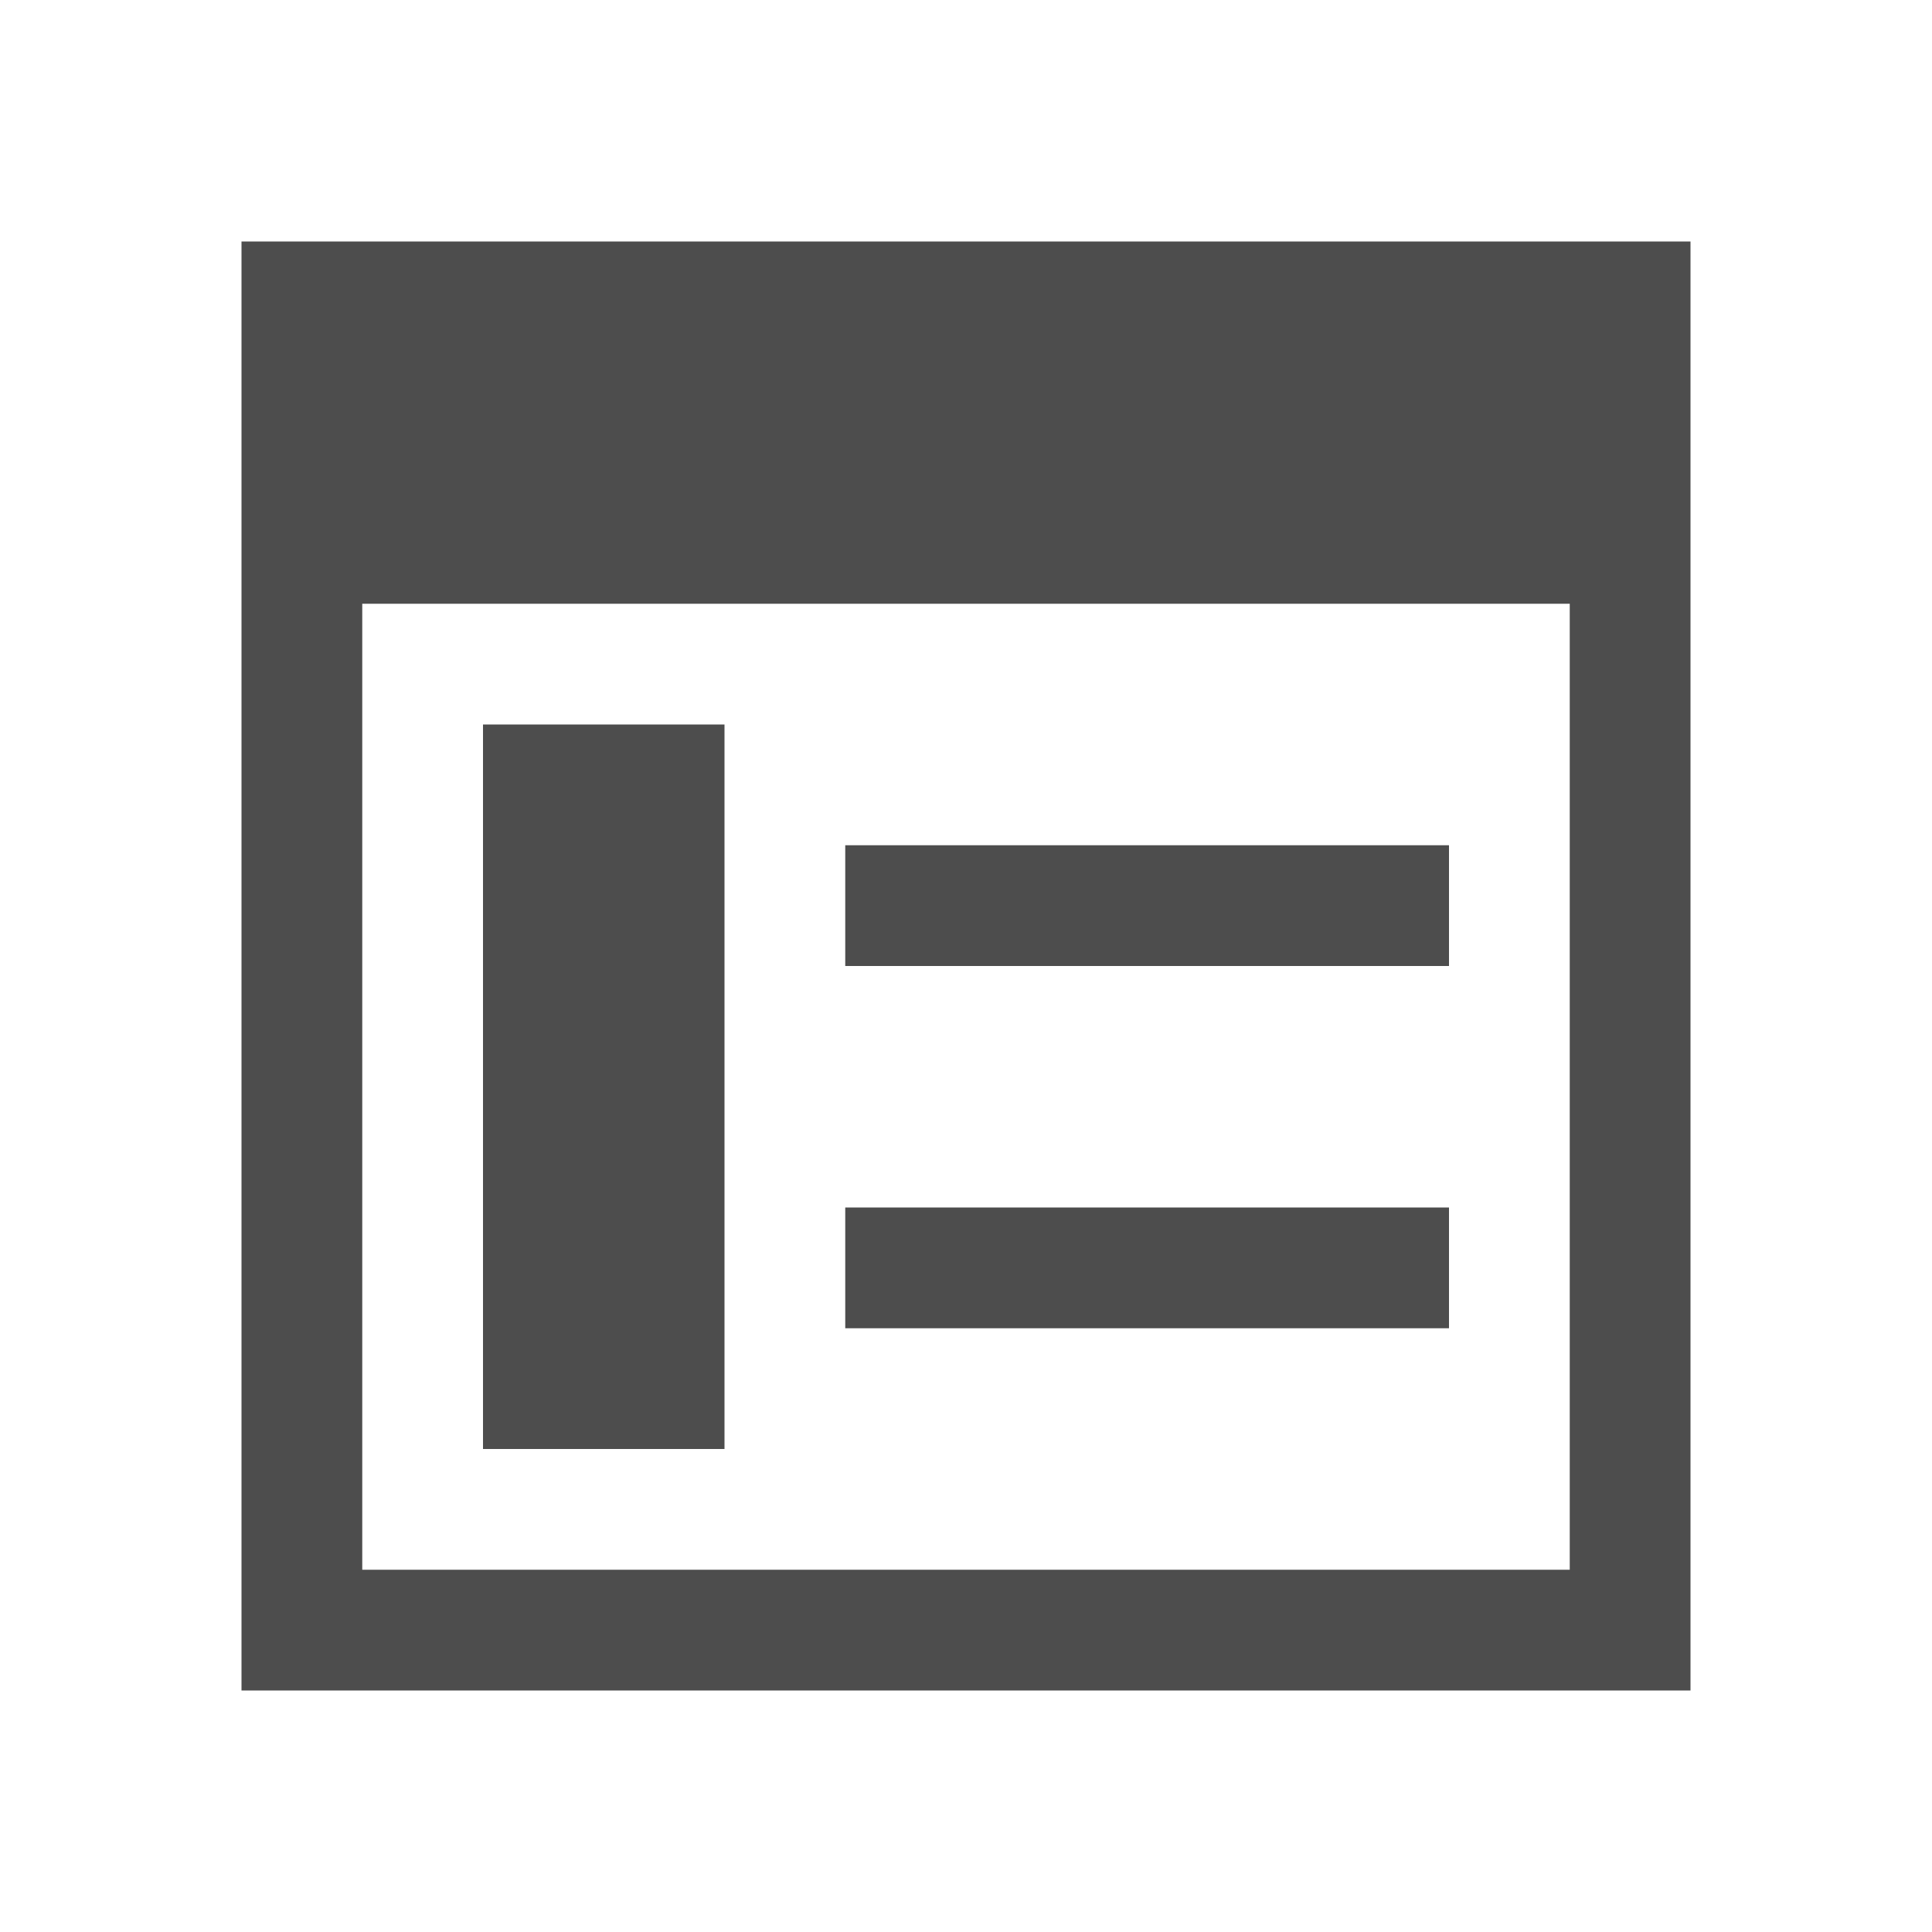
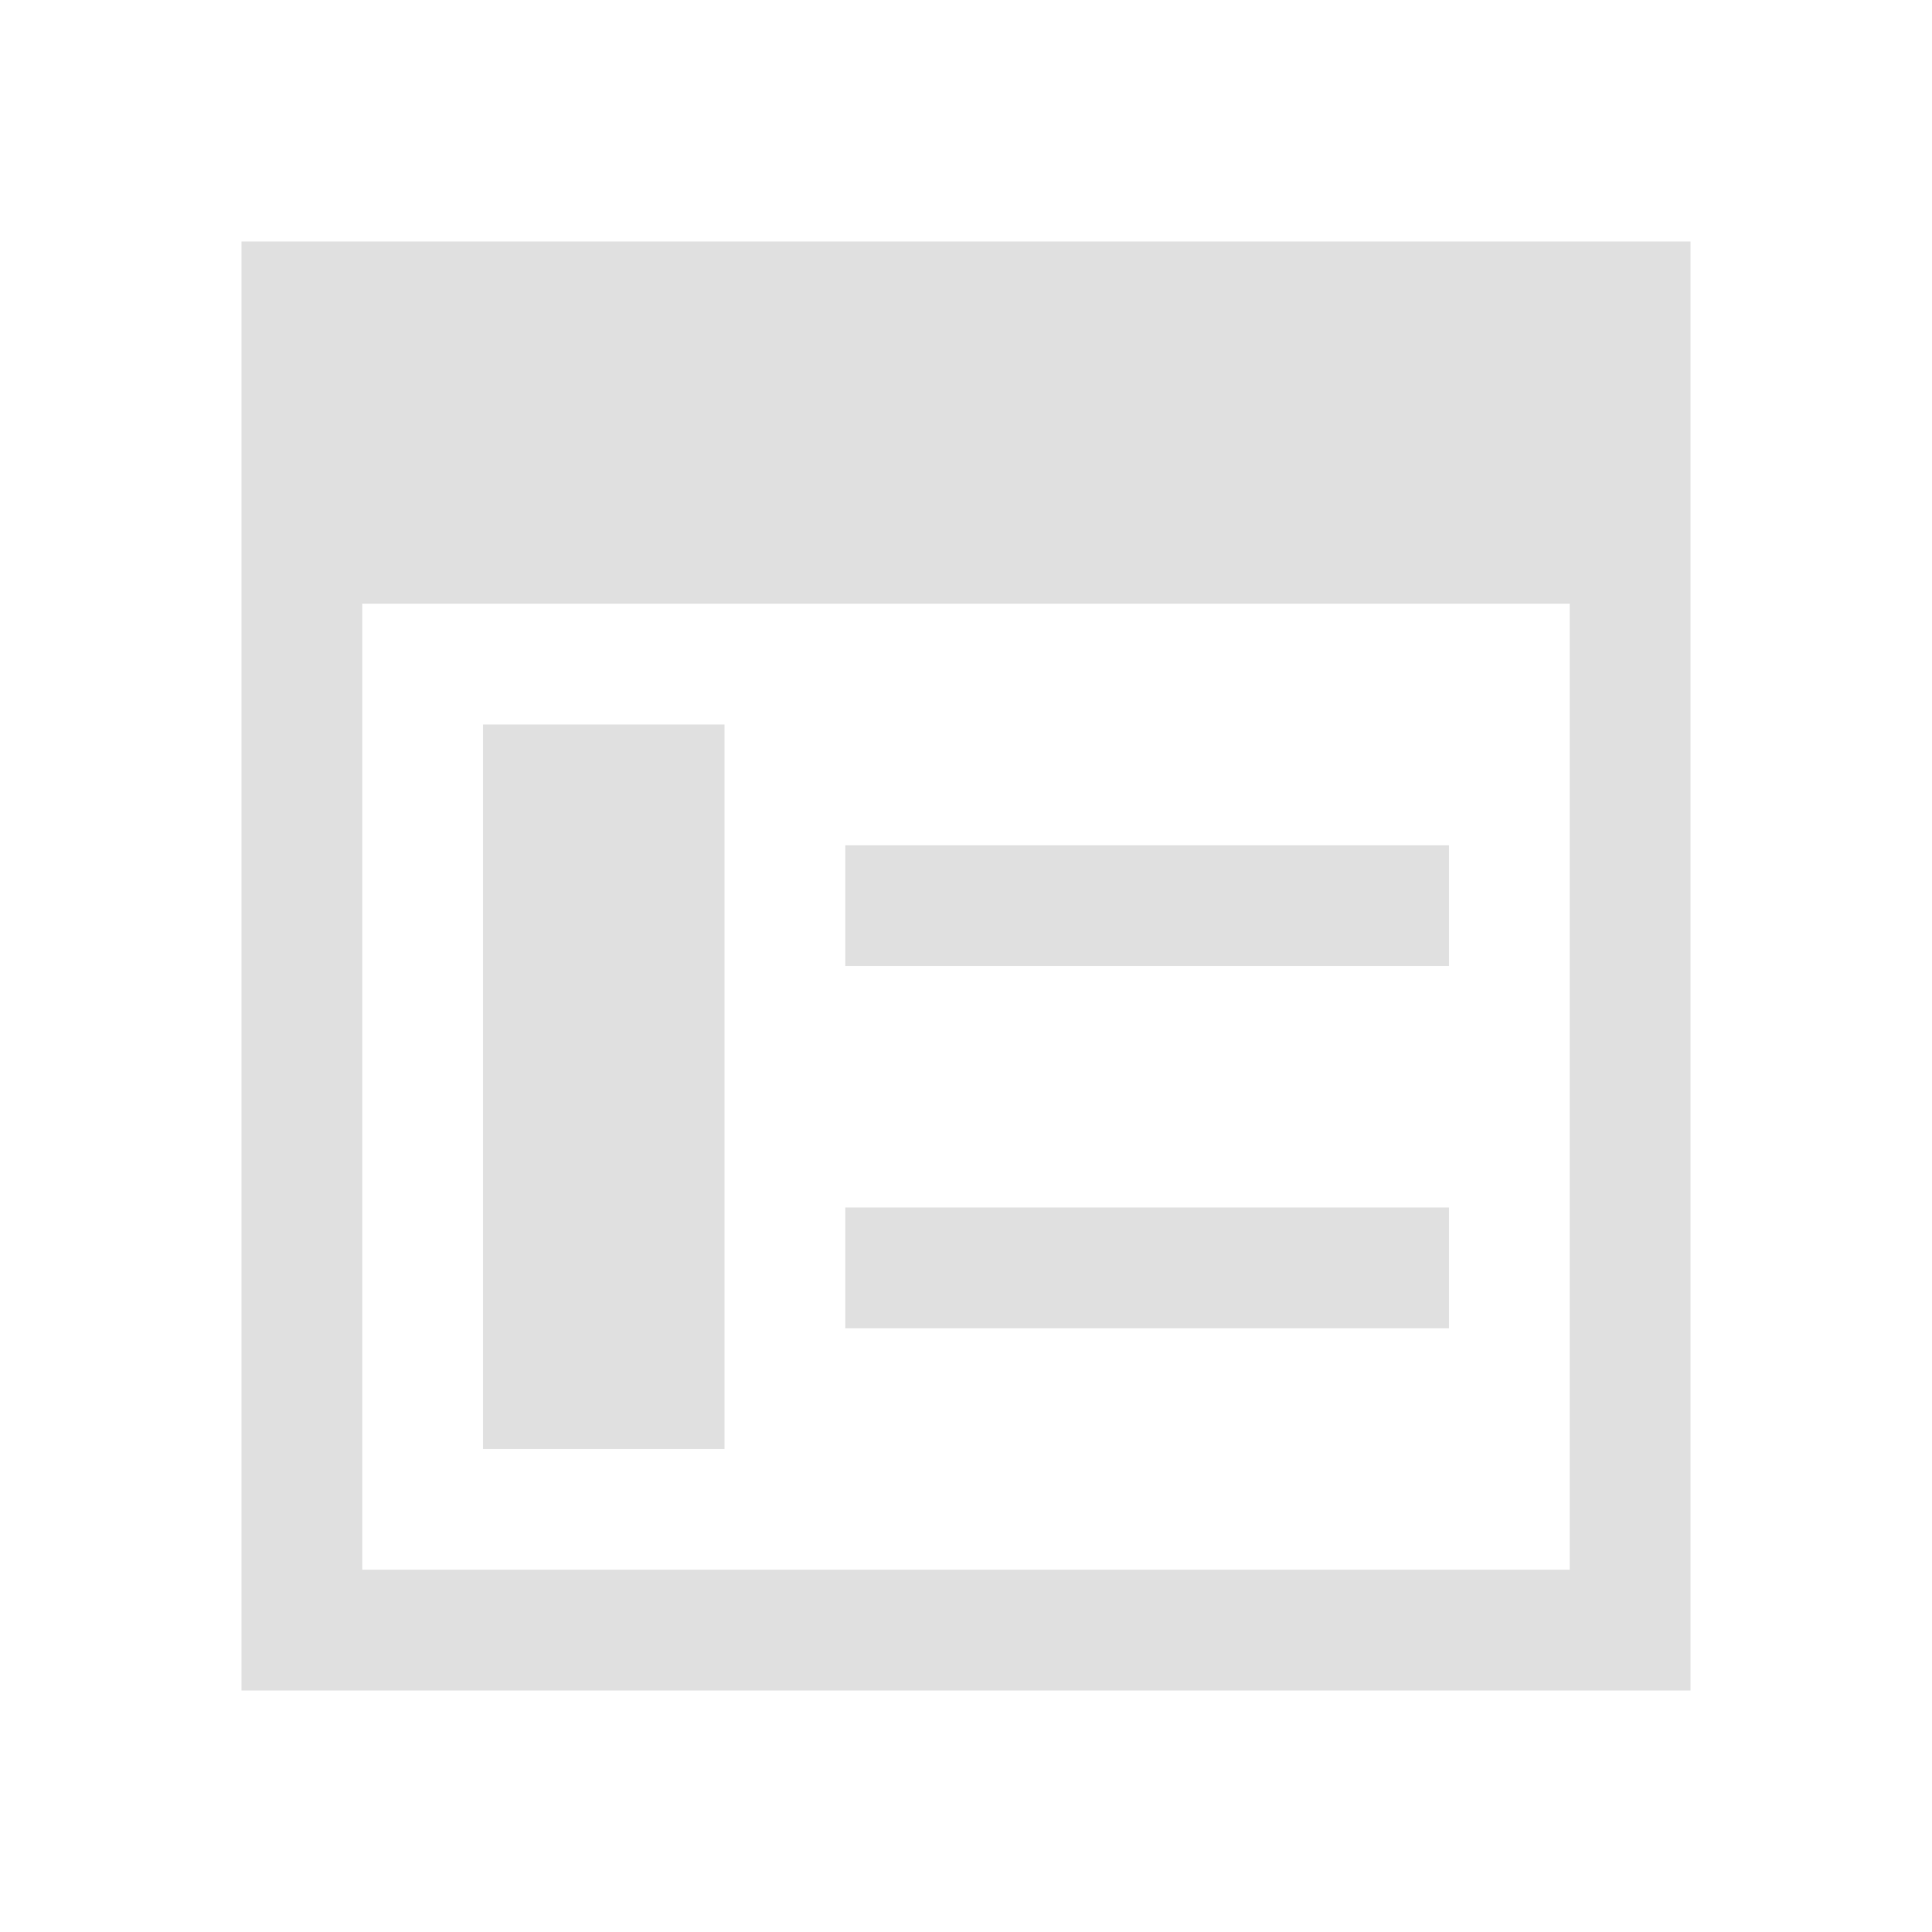
<svg xmlns="http://www.w3.org/2000/svg" viewBox="0 0 16 16">
  <defs id="defs3051">
    <style type="text/css" id="current-color-scheme">
      .ColorScheme-Text {
-         color:#4d4d4d;
+         color:#e0e0e0;
      }
      </style>
  </defs>
  <path style="fill:currentColor;fill-opacity:1;stroke:none" d="M 2 2 L 2 5 L 2 14 L 3 14 L 14 14 L 14 13 L 14 2 L 3 2 L 2 2 z M 3 5 L 13 5 L 13 13 L 3 13 L 3 5 z M 4 6 L 4 12 L 6 12 L 6 6 L 4 6 z M 7 7 L 7 8 L 12 8 L 12 7 L 7 7 z M 7 10 L 7 11 L 12 11 L 12 10 L 7 10 z " class="ColorScheme-Text" />
</svg>
